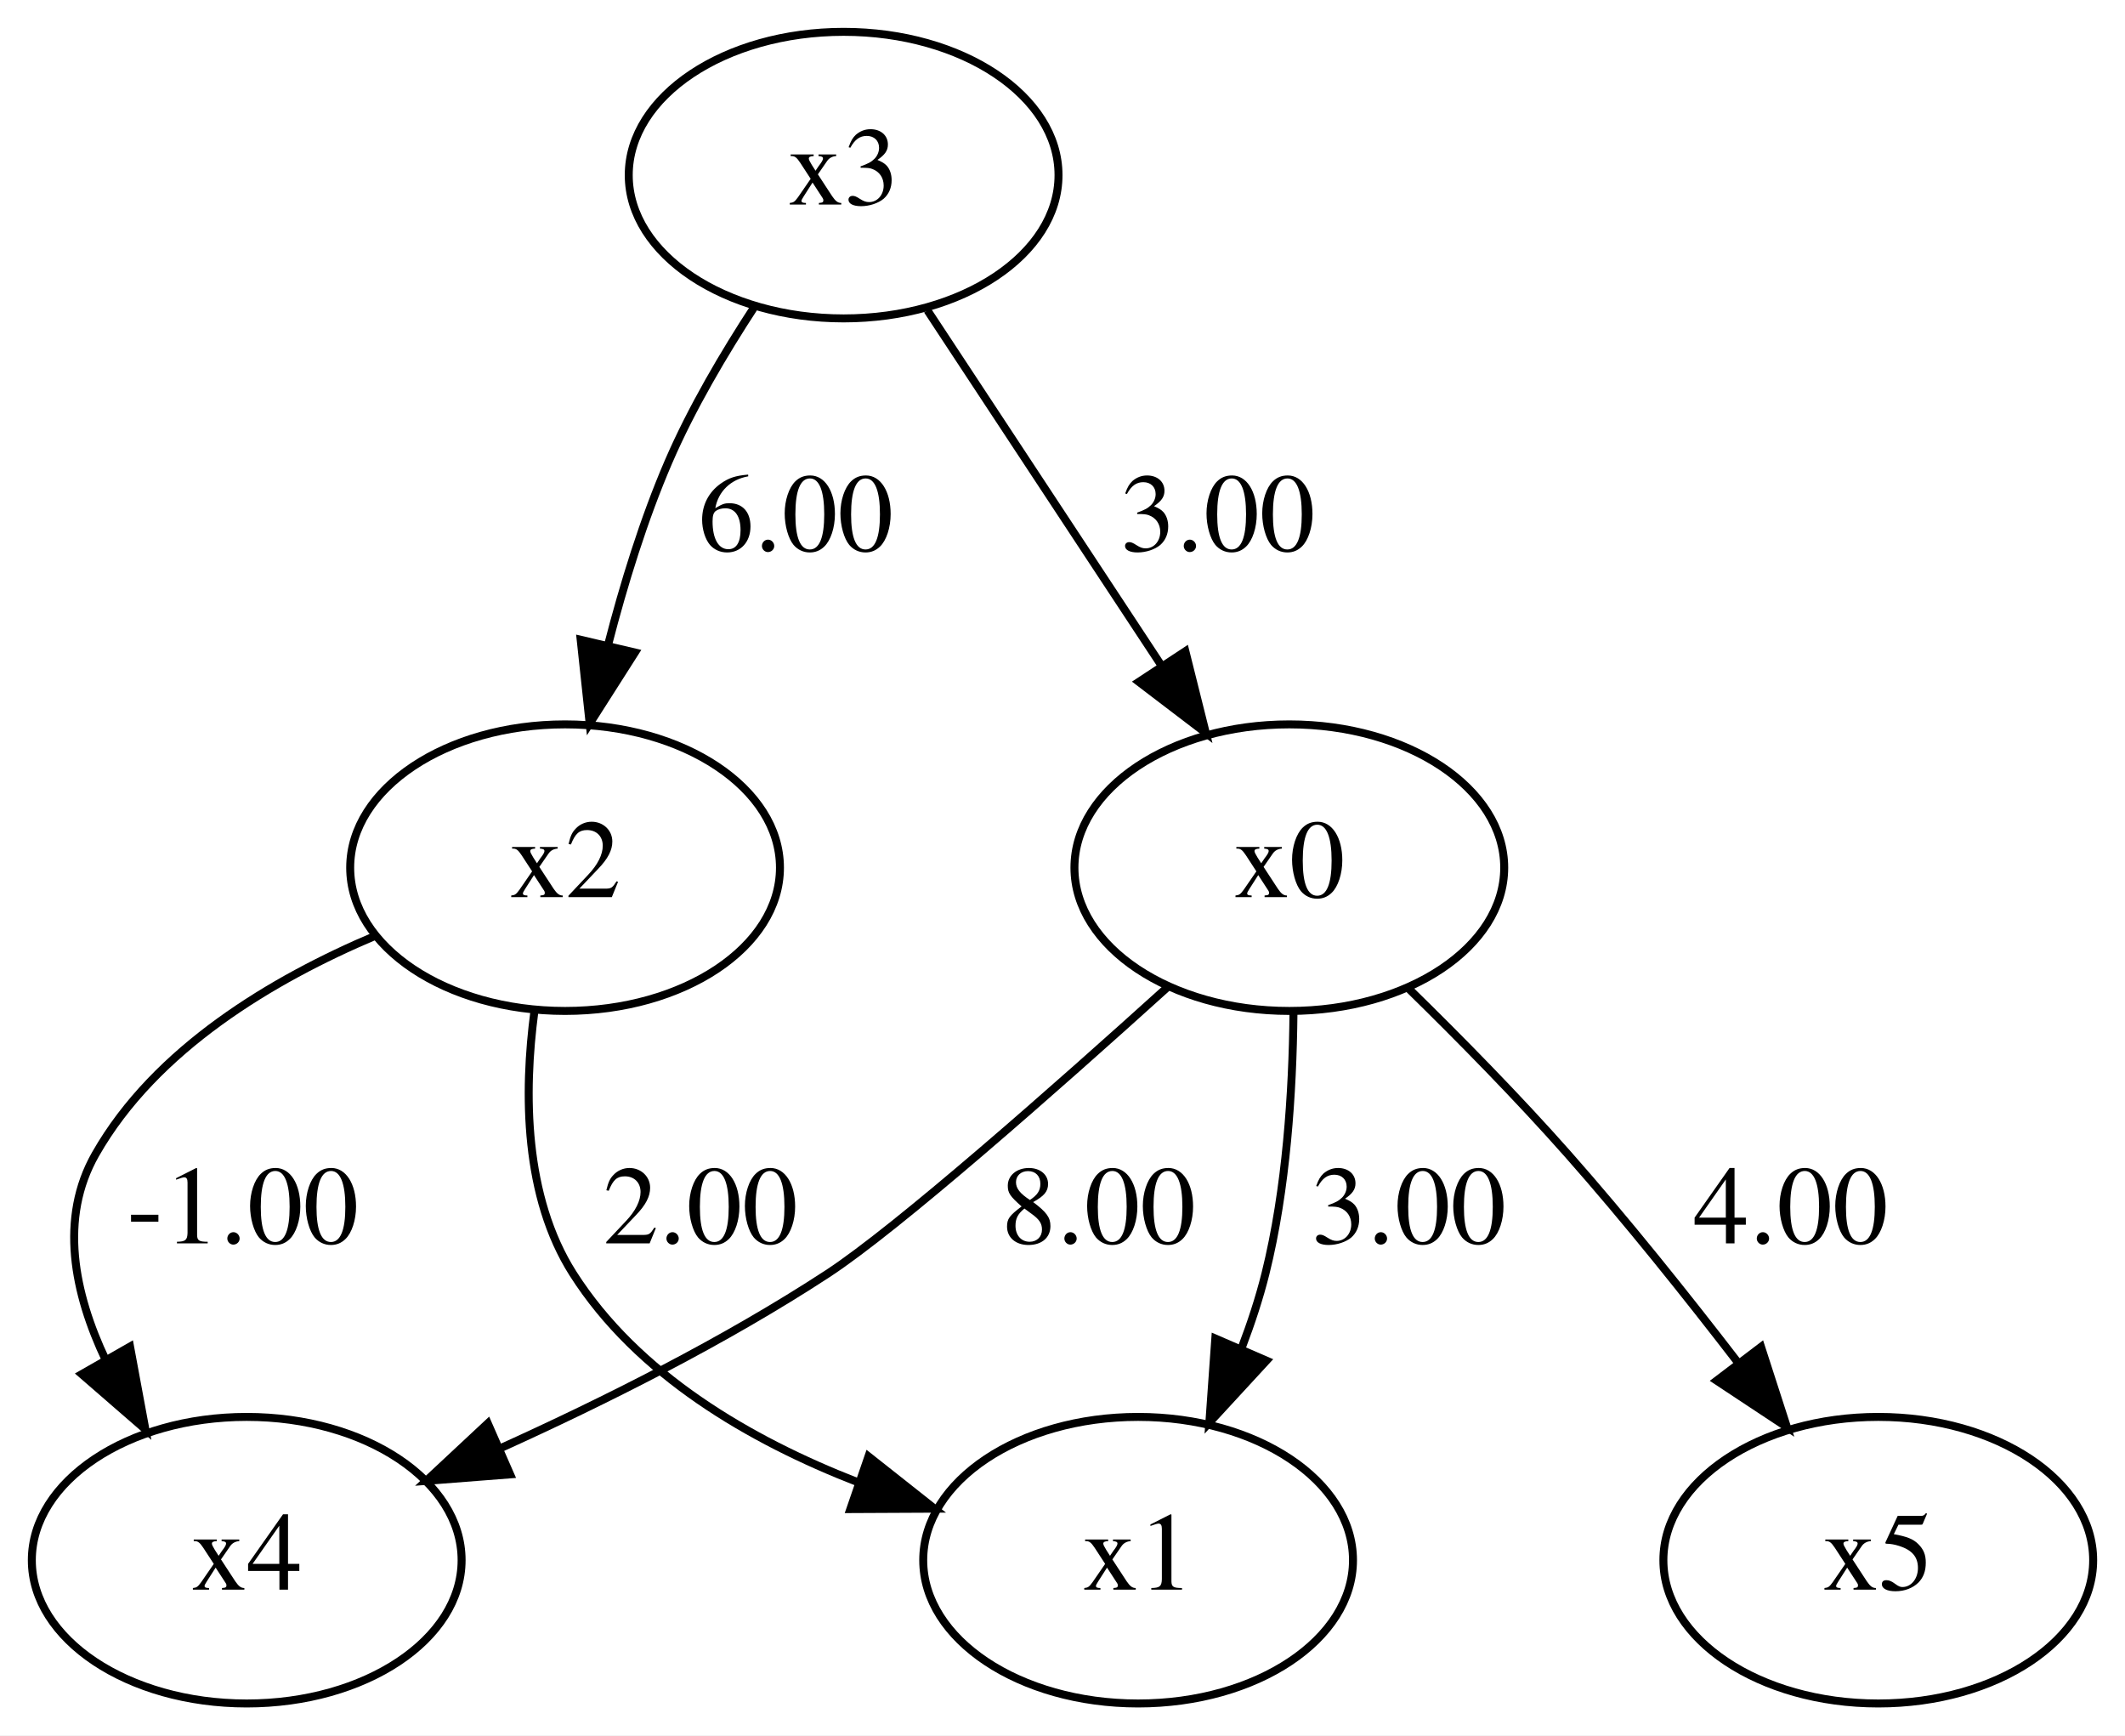
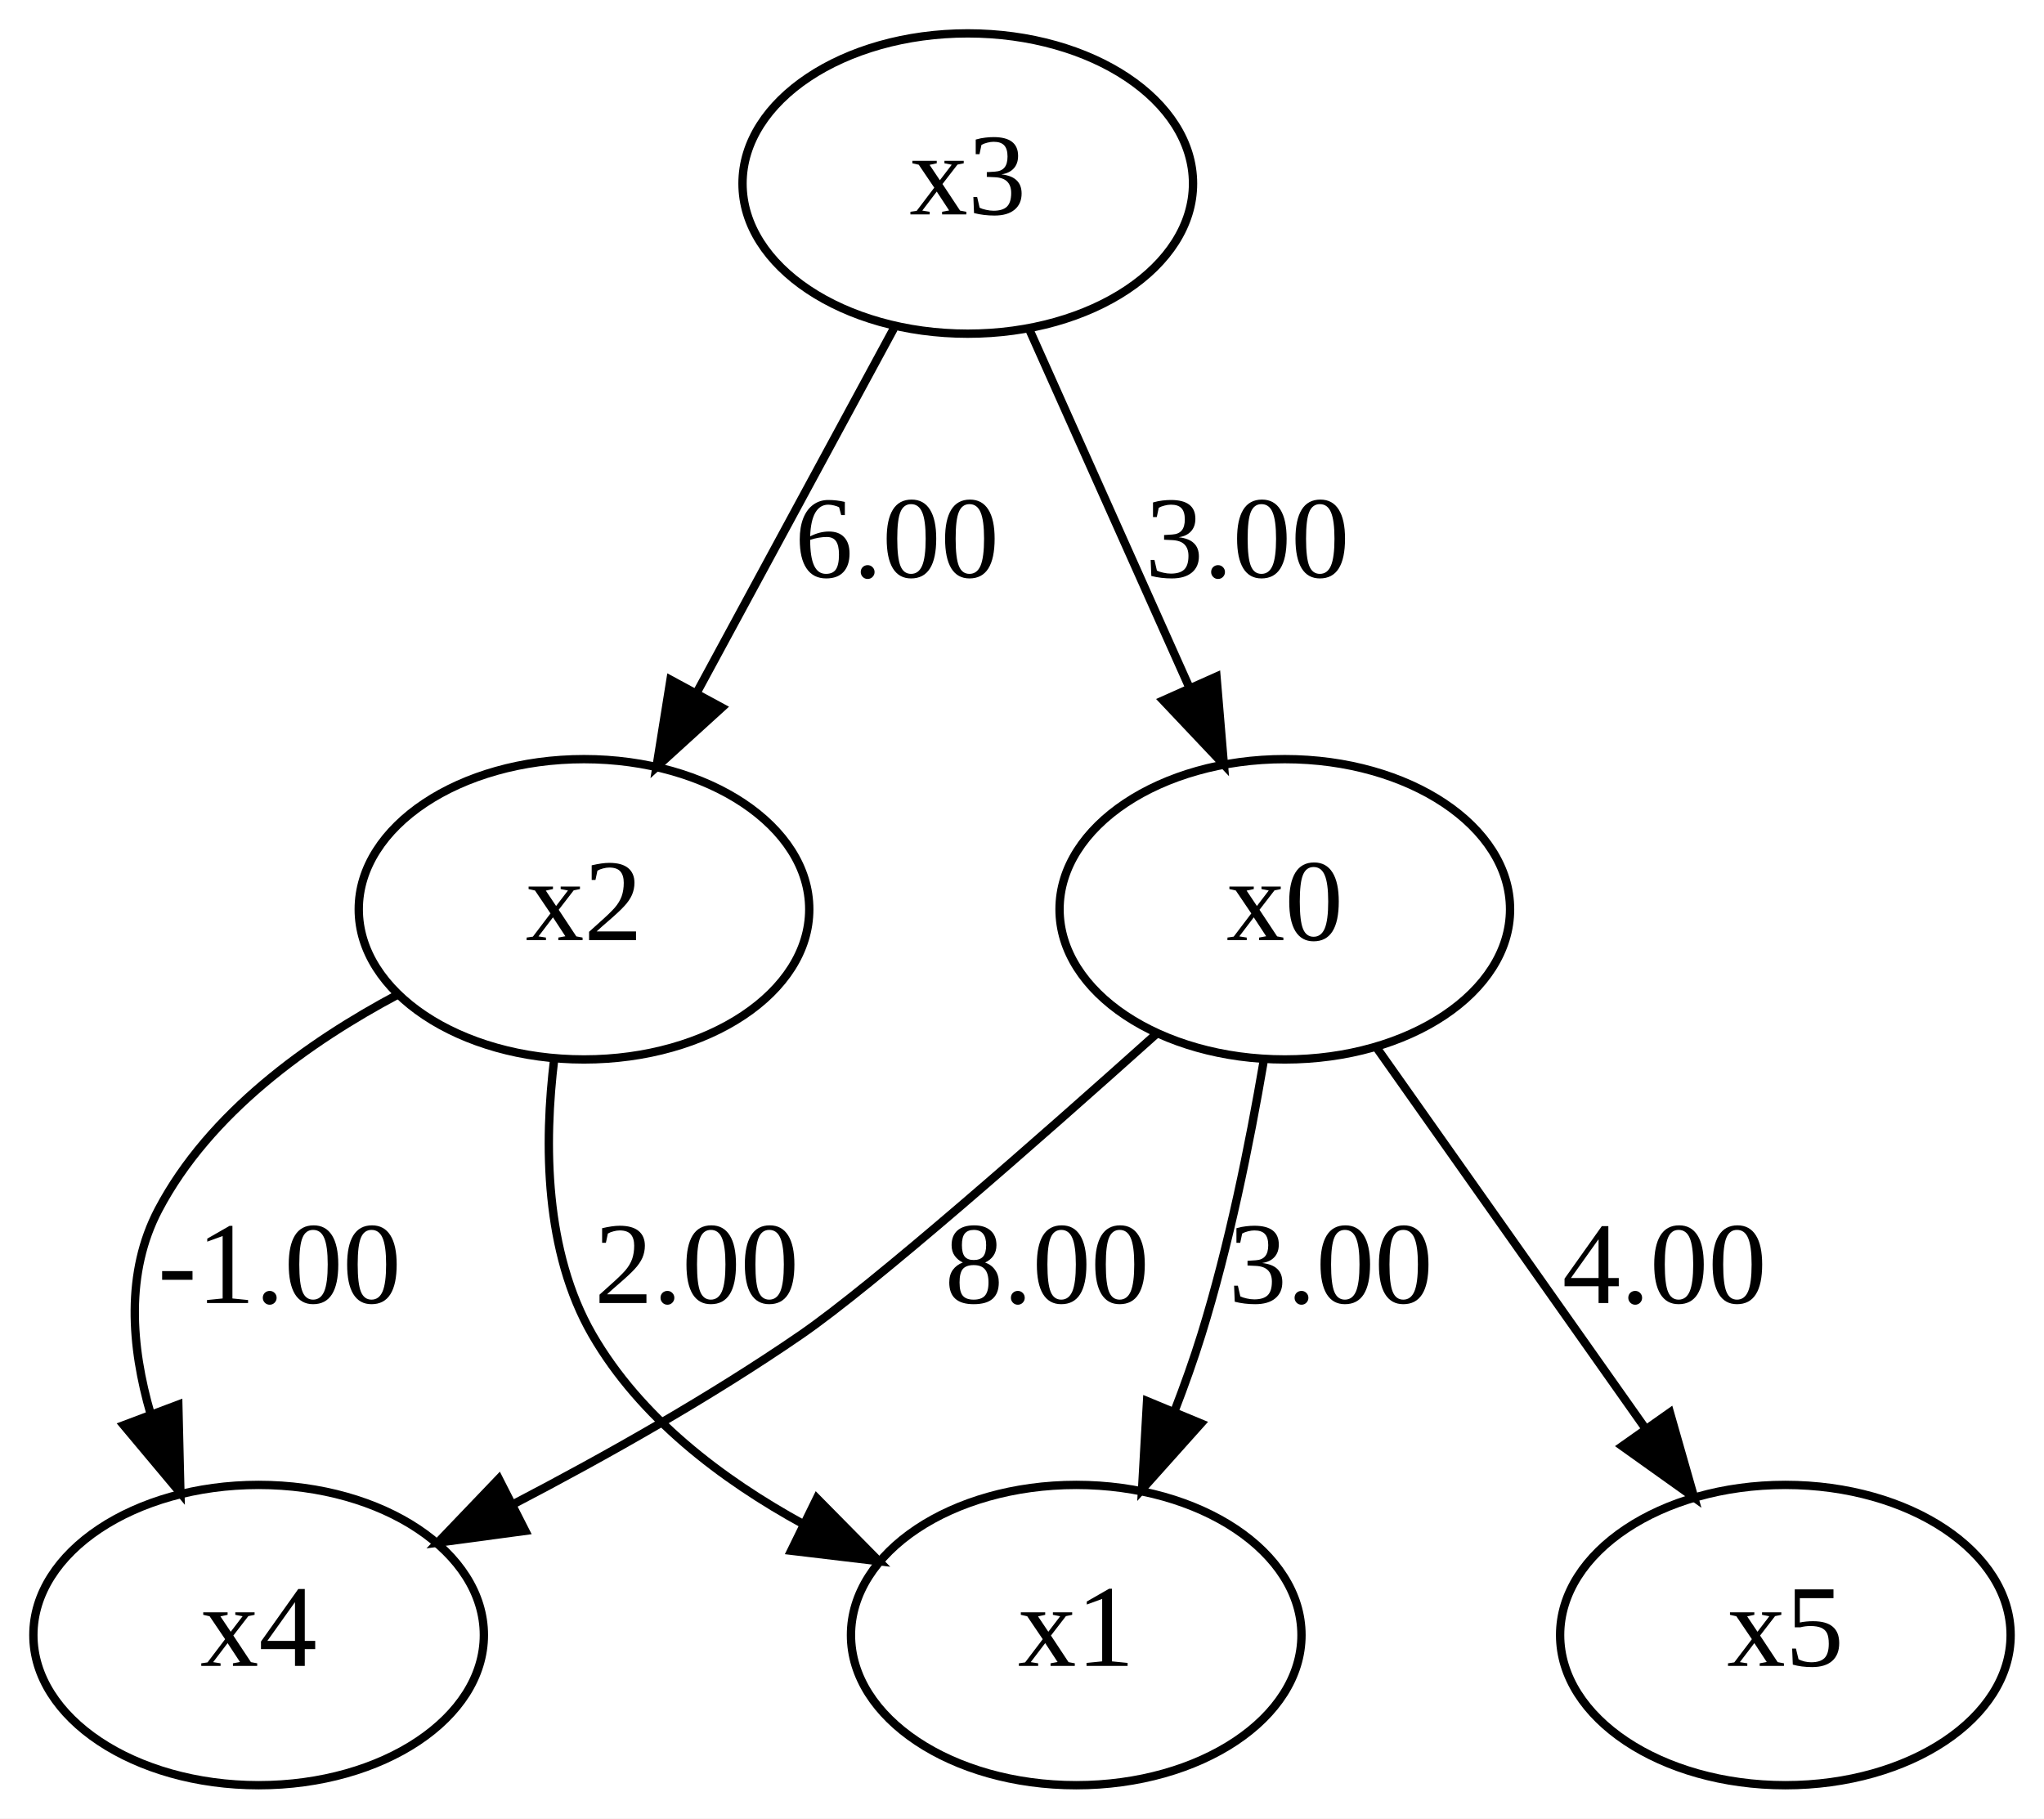
- <svg xmlns="http://www.w3.org/2000/svg" width="267pt" height="218pt" viewBox="0.00 0.00 267.00 218.00">
+ <svg xmlns="http://www.w3.org/2000/svg" width="245pt" height="218pt" viewBox="0.00 0.00 245.00 218.00">
  <g id="graph0" class="graph" transform="scale(1 1) rotate(0) translate(4 214)">
-     <polygon fill="white" stroke="transparent" points="-4,4 -4,-214 263,-214 263,4 -4,4" />
+     <polygon fill="white" stroke="none" points="-4,4 -4,-214 241,-214 241,4 -4,4" />
    <g id="node1" class="node">
-       <ellipse fill="none" stroke="black" cx="158" cy="-105" rx="27" ry="18" />
-       <text text-anchor="middle" x="158" y="-101.3" font-family="Times,serif" font-size="14.00">x0</text>
+       <ellipse fill="none" stroke="black" cx="150" cy="-105" rx="27" ry="18" />
+       <text text-anchor="middle" x="150" y="-101.3" font-family="Times New Roman,serif" font-size="14.00">x0</text>
    </g>
    <g id="node2" class="node">
-       <ellipse fill="none" stroke="black" cx="139" cy="-18" rx="27" ry="18" />
-       <text text-anchor="middle" x="139" y="-14.3" font-family="Times,serif" font-size="14.00">x1</text>
+       <ellipse fill="none" stroke="black" cx="125" cy="-18" rx="27" ry="18" />
+       <text text-anchor="middle" x="125" y="-14.3" font-family="Times New Roman,serif" font-size="14.00">x1</text>
    </g>
    <g id="edge2" class="edge">
-       <path fill="none" stroke="black" d="M158.52,-86.64C158.42,-76.91 157.65,-64.63 155,-54 154.23,-50.92 153.2,-47.78 152.03,-44.71" />
-       <polygon fill="black" stroke="black" points="155.13,-43.07 147.95,-35.28 148.7,-45.85 155.13,-43.07" />
-       <text text-anchor="middle" x="173" y="-57.8" font-family="Times,serif" font-size="14.00">3.00</text>
+       <path fill="none" stroke="black" d="M147.442,-86.655C145.783,-76.931 143.308,-64.652 140,-54 139.069,-51.003 137.968,-47.914 136.791,-44.87" />
+       <polygon fill="black" stroke="black" points="139.956,-43.366 132.892,-35.469 133.49,-46.047 139.956,-43.366" />
+       <text text-anchor="middle" x="155.5" y="-57.8" font-family="Times New Roman,serif" font-size="14.00">3.00</text>
    </g>
    <g id="node5" class="node">
      <ellipse fill="none" stroke="black" cx="27" cy="-18" rx="27" ry="18" />
-       <text text-anchor="middle" x="27" y="-14.3" font-family="Times,serif" font-size="14.00">x4</text>
+       <text text-anchor="middle" x="27" y="-14.3" font-family="Times New Roman,serif" font-size="14.00">x4</text>
    </g>
    <g id="edge5" class="edge">
-       <path fill="none" stroke="black" d="M142.61,-89.91C128.57,-77.22 108.73,-59.71 100,-54 87.13,-45.58 71.92,-37.96 58.73,-32" />
-       <polygon fill="black" stroke="black" points="60.1,-28.78 49.54,-27.96 57.29,-35.19 60.1,-28.78" />
-       <text text-anchor="middle" x="134" y="-57.8" font-family="Times,serif" font-size="14.00">8.00</text>
+       <path fill="none" stroke="black" d="M134.544,-90.005C120.464,-77.381 100.597,-59.916 92,-54 81.194,-46.564 68.639,-39.48 57.462,-33.655" />
+       <polygon fill="black" stroke="black" points="58.964,-30.492 48.465,-29.077 55.79,-36.731 58.964,-30.492" />
+       <text text-anchor="middle" x="121.5" y="-57.8" font-family="Times New Roman,serif" font-size="14.00">8.00</text>
    </g>
    <g id="node6" class="node">
-       <ellipse fill="none" stroke="black" cx="232" cy="-18" rx="27" ry="18" />
-       <text text-anchor="middle" x="232" y="-14.3" font-family="Times,serif" font-size="14.00">x5</text>
+       <ellipse fill="none" stroke="black" cx="210" cy="-18" rx="27" ry="18" />
+       <text text-anchor="middle" x="210" y="-14.3" font-family="Times New Roman,serif" font-size="14.00">x5</text>
    </g>
    <g id="edge7" class="edge">
-       <path fill="none" stroke="black" d="M173.06,-89.74C179.4,-83.54 186.74,-76.08 193,-69 200.33,-60.71 207.91,-51.22 214.42,-42.76" />
-       <polygon fill="black" stroke="black" points="217.27,-44.8 220.53,-34.71 211.69,-40.56 217.27,-44.8" />
-       <text text-anchor="middle" x="221" y="-57.8" font-family="Times,serif" font-size="14.00">4.00</text>
+       <path fill="none" stroke="black" d="M161.005,-88.41C169.97,-75.709 182.78,-57.562 193.053,-43.008" />
+       <polygon fill="black" stroke="black" points="196.157,-44.68 199.065,-34.492 190.439,-40.643 196.157,-44.68" />
+       <text text-anchor="middle" x="195.5" y="-57.8" font-family="Times New Roman,serif" font-size="14.00">4.00</text>
    </g>
    <g id="node3" class="node">
-       <ellipse fill="none" stroke="black" cx="67" cy="-105" rx="27" ry="18" />
-       <text text-anchor="middle" x="67" y="-101.3" font-family="Times,serif" font-size="14.00">x2</text>
+       <ellipse fill="none" stroke="black" cx="66" cy="-105" rx="27" ry="18" />
+       <text text-anchor="middle" x="66" y="-101.3" font-family="Times New Roman,serif" font-size="14.00">x2</text>
    </g>
    <g id="edge3" class="edge">
-       <path fill="none" stroke="black" d="M63.15,-86.98C61.78,-76.66 61.85,-63.67 68,-54 76.07,-41.31 90.22,-33.07 103.77,-27.8" />
-       <polygon fill="black" stroke="black" points="105.12,-31.04 113.43,-24.47 102.84,-24.42 105.12,-31.04" />
-       <text text-anchor="middle" x="84" y="-57.8" font-family="Times,serif" font-size="14.00">2.00</text>
+       <path fill="none" stroke="black" d="M62.441,-87.156C61.18,-76.907 61.267,-63.923 67,-54 72.721,-44.098 82.463,-36.669 92.347,-31.263" />
+       <polygon fill="black" stroke="black" points="93.91,-34.394 101.352,-26.853 90.832,-28.108 93.91,-34.394" />
+       <text text-anchor="middle" x="79.5" y="-57.8" font-family="Times New Roman,serif" font-size="14.00">2.00</text>
    </g>
    <g id="edge6" class="edge">
-       <path fill="none" stroke="black" d="M43.16,-96.44C30.29,-91 15.54,-82.25 8,-69 3.41,-60.94 5.29,-51.56 9.3,-43.11" />
-       <polygon fill="black" stroke="black" points="12.34,-44.84 14.27,-34.43 6.27,-41.37 12.34,-44.84" />
-       <text text-anchor="middle" x="26.5" y="-57.8" font-family="Times,serif" font-size="14.00">-1.00</text>
+       <path fill="none" stroke="black" d="M43.726,-94.799C32.973,-89.085 21.104,-80.592 15,-69 11.038,-61.475 11.686,-52.627 14.062,-44.482" />
+       <polygon fill="black" stroke="black" points="17.372,-45.624 17.624,-35.032 10.822,-43.155 17.372,-45.624" />
+       <text text-anchor="middle" x="29.5" y="-57.8" font-family="Times New Roman,serif" font-size="14.00">-1.00</text>
    </g>
    <g id="node4" class="node">
-       <ellipse fill="none" stroke="black" cx="102" cy="-192" rx="27" ry="18" />
-       <text text-anchor="middle" x="102" y="-188.3" font-family="Times,serif" font-size="14.00">x3</text>
+       <ellipse fill="none" stroke="black" cx="112" cy="-192" rx="27" ry="18" />
+       <text text-anchor="middle" x="112" y="-188.3" font-family="Times New Roman,serif" font-size="14.00">x3</text>
    </g>
    <g id="edge1" class="edge">
-       <path fill="none" stroke="black" d="M112.53,-175.01C120.82,-162.43 132.52,-144.68 141.97,-130.33" />
-       <polygon fill="black" stroke="black" points="144.94,-132.19 147.51,-121.92 139.09,-128.34 144.94,-132.19" />
-       <text text-anchor="middle" x="149" y="-144.8" font-family="Times,serif" font-size="14.00">3.00</text>
+       <path fill="none" stroke="black" d="M119.327,-174.611C124.741,-162.499 132.221,-145.768 138.439,-131.86" />
+       <polygon fill="black" stroke="black" points="141.81,-132.896 142.696,-122.339 135.419,-130.039 141.81,-132.896" />
+       <text text-anchor="middle" x="145.5" y="-144.8" font-family="Times New Roman,serif" font-size="14.00">3.00</text>
    </g>
    <g id="edge4" class="edge">
-       <path fill="none" stroke="black" d="M90.85,-175.54C86.99,-169.64 82.9,-162.72 80,-156 76.87,-148.75 74.36,-140.58 72.4,-132.98" />
-       <polygon fill="black" stroke="black" points="75.78,-132.03 70.09,-123.1 68.96,-133.63 75.78,-132.03" />
-       <text text-anchor="middle" x="96" y="-144.8" font-family="Times,serif" font-size="14.00">6.00</text>
+       <path fill="none" stroke="black" d="M103.131,-174.611C96.47,-162.303 87.228,-145.226 79.631,-131.187" />
+       <polygon fill="black" stroke="black" points="82.524,-129.179 74.686,-122.05 76.367,-132.511 82.524,-129.179" />
+       <text text-anchor="middle" x="103.5" y="-144.8" font-family="Times New Roman,serif" font-size="14.00">6.00</text>
    </g>
  </g>
</svg>
